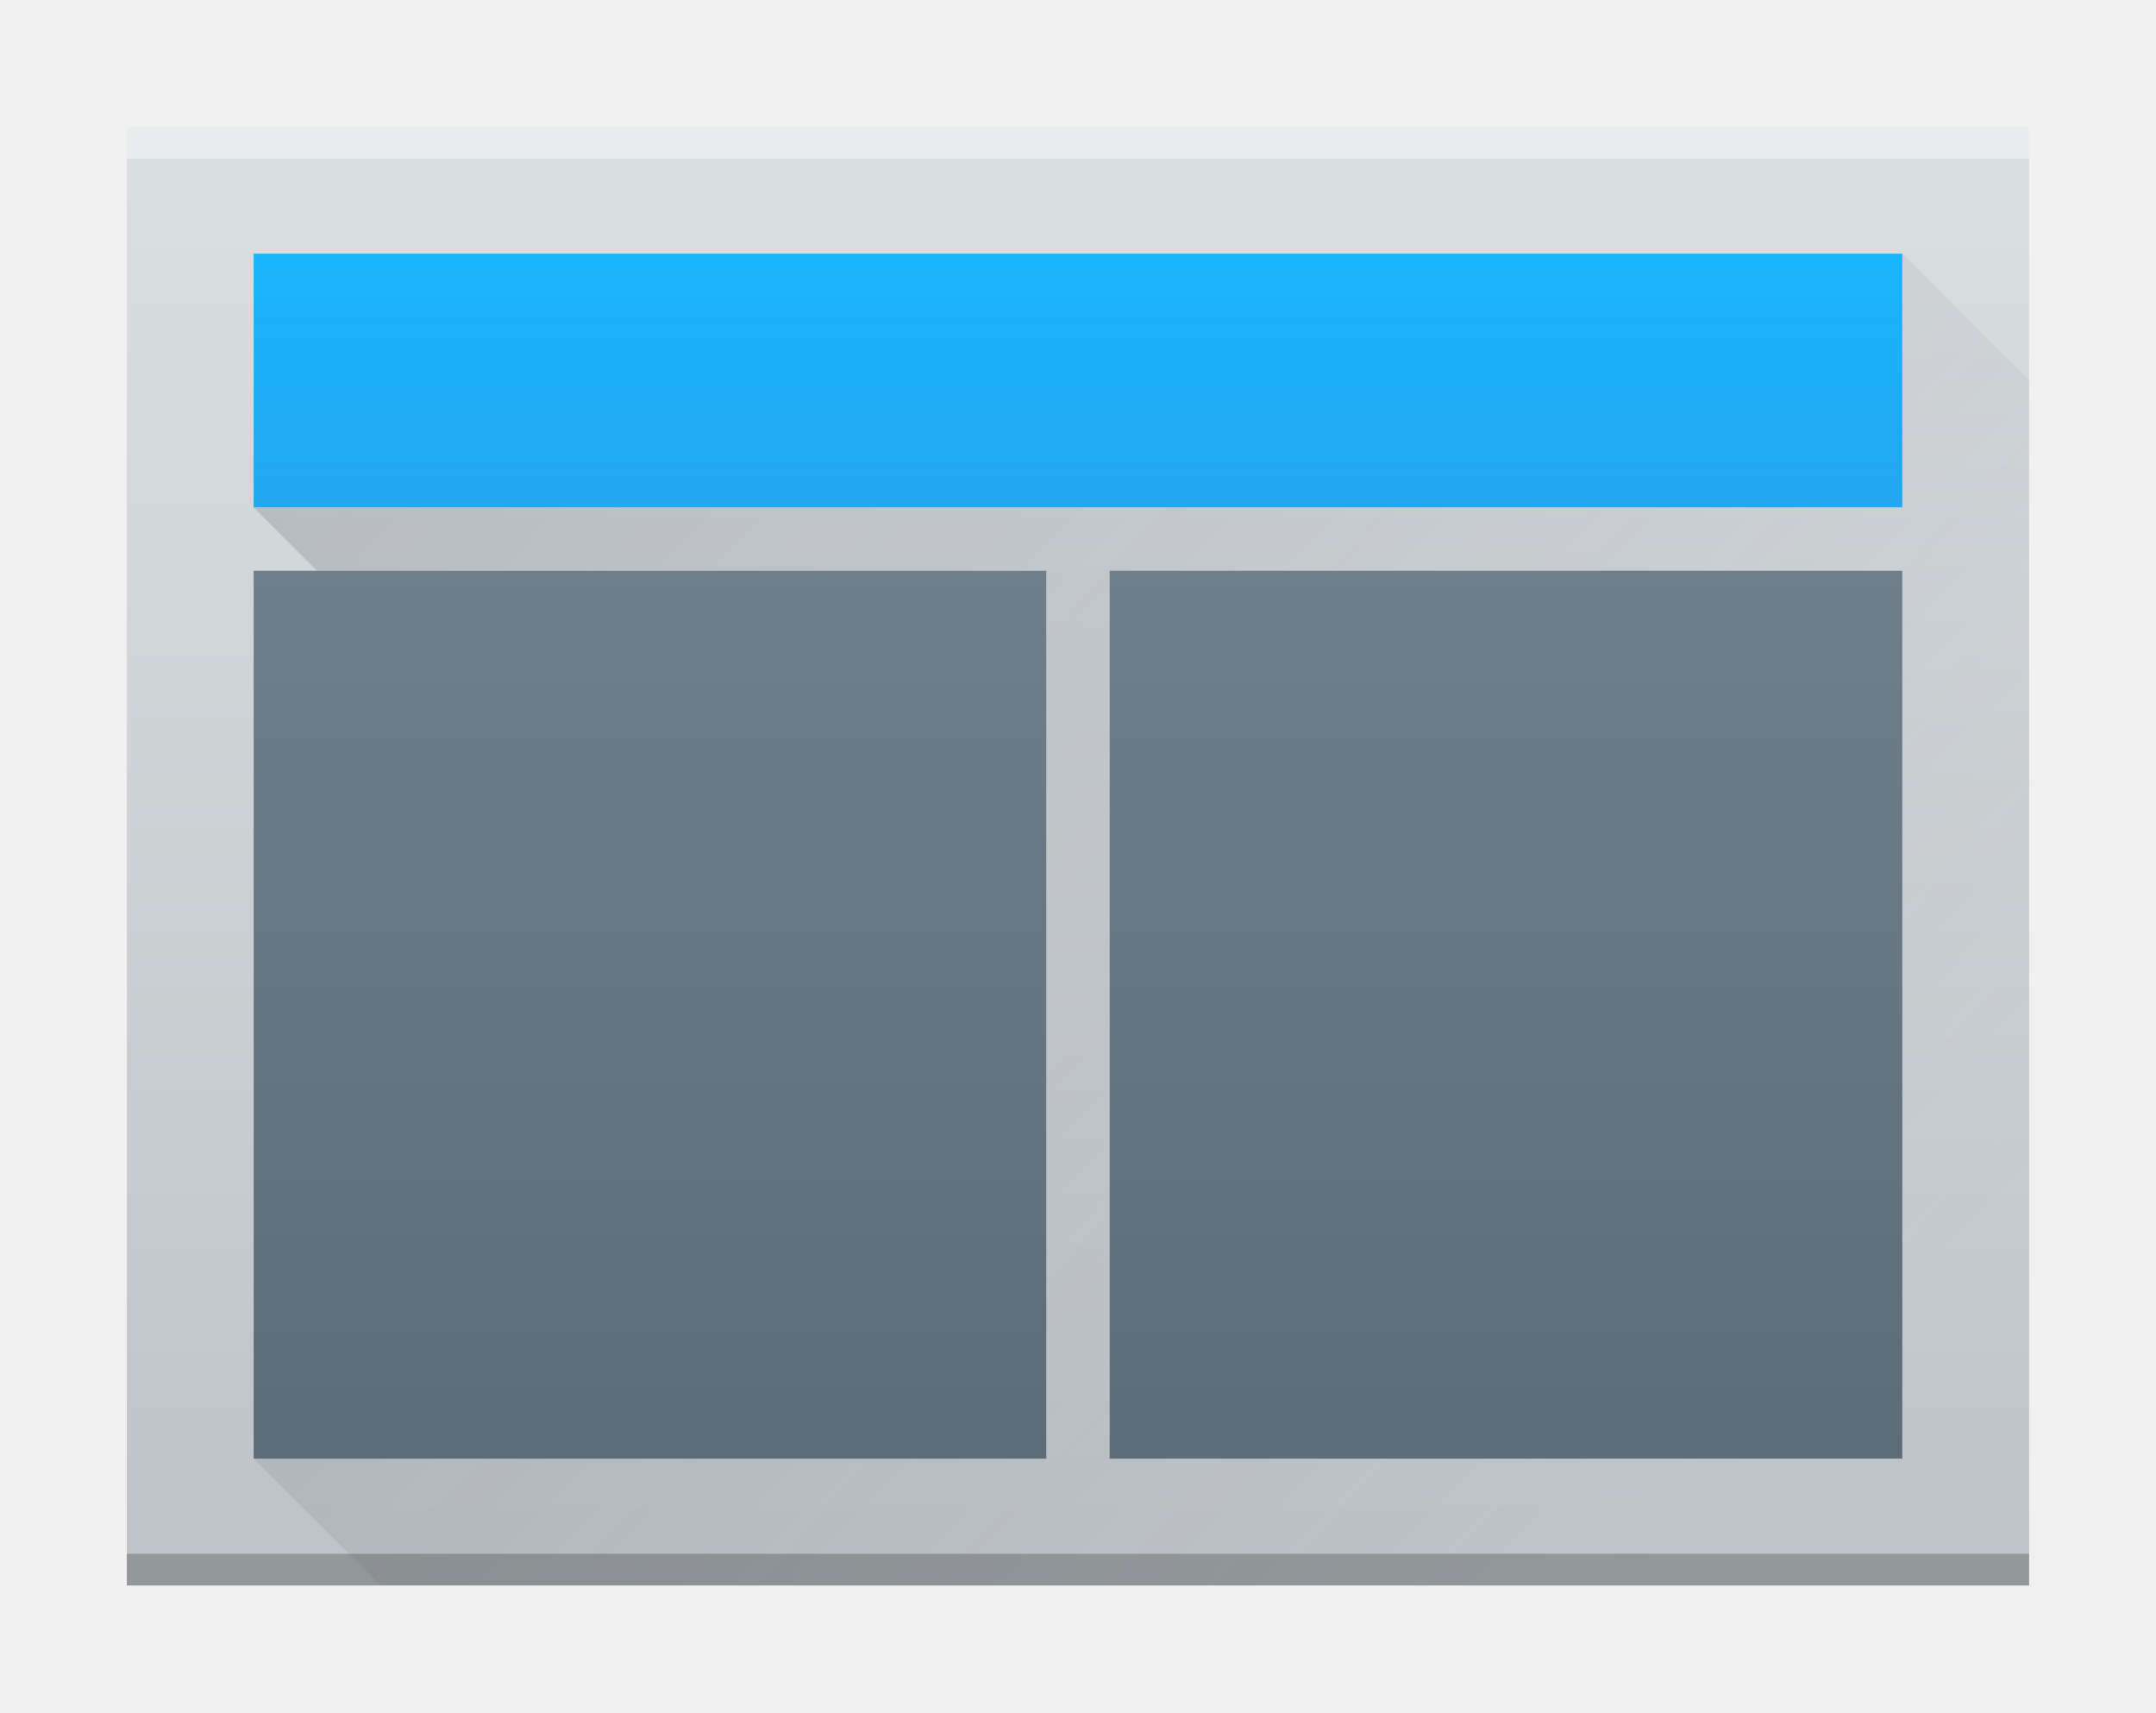
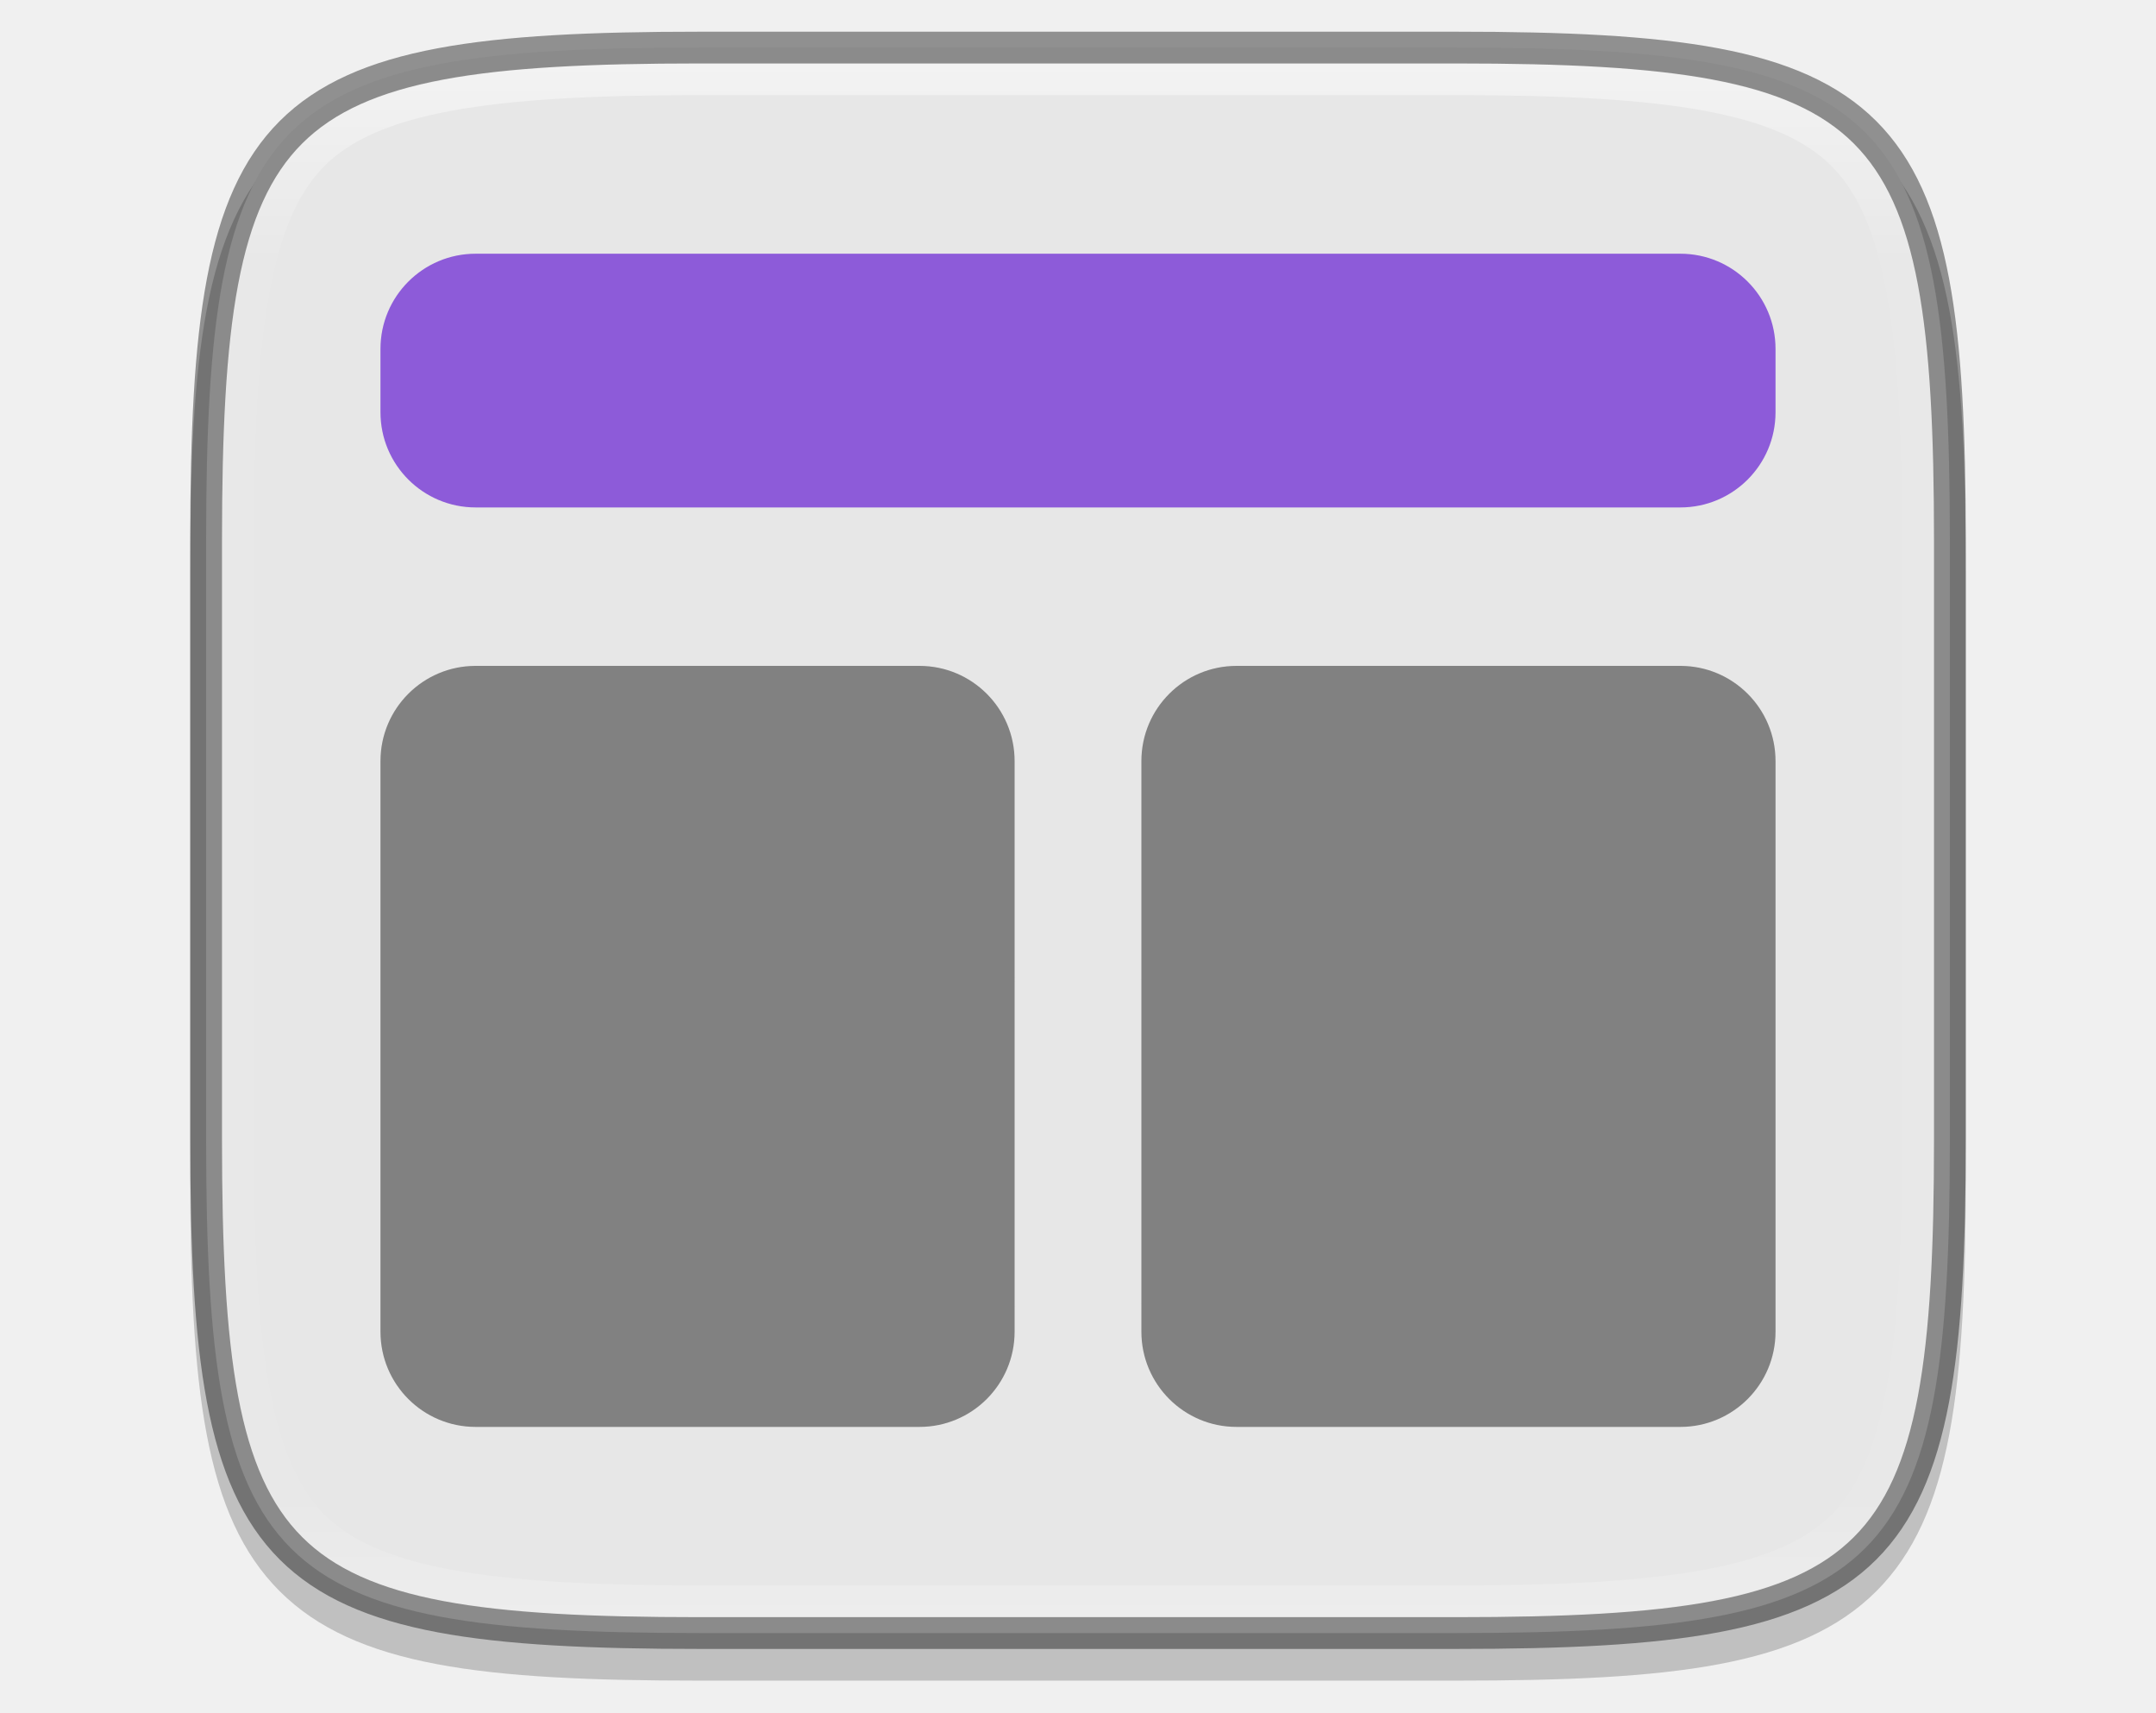
- <svg xmlns="http://www.w3.org/2000/svg" height="54" viewBox="0 0 17.992 14.288" width="68">
+ <svg xmlns="http://www.w3.org/2000/svg" xmlns:xlink="http://www.w3.org/1999/xlink" height="54" viewBox="0 0 17.992 14.288" width="68" version="1.1" id="svg36">
+   <defs id="defs40">
+     <linearGradient xlink:href="#linearGradient927" id="linearGradient929" x1="168" y1="234" x2="168" y2="283" gradientUnits="userSpaceOnUse" gradientTransform="matrix(-0.2645833,0,0,0.2645833,53.44584,-61.38334)" />
+     <linearGradient id="linearGradient927">
+       <stop style="stop-color:#ffffff;stop-opacity:1;" offset="0" id="stop923" />
+       <stop id="stop933" offset="0.125" style="stop-color:#ffffff;stop-opacity:0.098" />
+       <stop id="stop931" offset="0.925" style="stop-color:#ffffff;stop-opacity:0.098" />
+       <stop style="stop-color:#ffffff;stop-opacity:0.498" offset="1" id="stop925" />
+     </linearGradient>
+   </defs>
  <linearGradient id="a" gradientUnits="userSpaceOnUse" x1="798" x2="798" y1="958.219" y2="912.219">
-     <stop offset="0" stop-color="#bdc3c7" />
-     <stop offset="1" stop-color="#dadfe1" />
+     <stop offset="0" stop-color="#bdc3c7" id="stop2" />
+     <stop offset="1" stop-color="#dadfe1" id="stop4" />
  </linearGradient>
  <linearGradient id="b" gradientUnits="userSpaceOnUse" x1="774" x2="818" y1="916.219" y2="958.219">
-     <stop offset="0" stop-color="#383e51" />
-     <stop offset="1" stop-color="#655c6f" stop-opacity="0" />
+     <stop offset="0" stop-color="#383e51" id="stop7" />
+     <stop offset="1" stop-color="#655c6f" stop-opacity="0" id="stop9" />
  </linearGradient>
  <linearGradient id="c" gradientTransform="matrix(1 0 0 .9655172 766 908.8401)" gradientUnits="userSpaceOnUse" x1="33" x2="33" y1="47" y2="8">
-     <stop offset="0" stop-color="#5e6b78" />
-     <stop offset="1" stop-color="#768492" />
+     <stop offset="0" stop-color="#5e6b78" id="stop12" />
+     <stop offset="1" stop-color="#768492" id="stop14" />
  </linearGradient>
  <linearGradient id="d" gradientTransform="matrix(1.04 0 0 1.333333 -32 -306.7399)" gradientUnits="userSpaceOnUse" x1="796" x2="796" y1="923.219" y2="917.219">
-     <stop offset="0" stop-color="#22a7f0" />
-     <stop offset="1" stop-color="#19b5fe" />
+     <stop offset="0" stop-color="#22a7f0" id="stop17" />
+     <stop offset="1" stop-color="#19b5fe" id="stop19" />
  </linearGradient>
-   <g transform="matrix(.2645833 0 0 .2645833 -202.6708 -240.2997)">
-     <path d="m770 912.219h60c0 0 0.0 0.0 0.0 0v46c0 0.0 0-28 0-14v14h-14-46c-0 0-0-0-0-0v-46c0-0.0 0-0.0 0-0z" fill="url(#a)" />
-     <rect fill="#fff" fill-opacity=".412" height="1" ry="0" width="60" x="770" y="912.219" />
-     <path d="m826 916.219v8h-52l2 2h23v2l-25 26 4 4h52v-38z" fill="url(#b)" fill-rule="evenodd" opacity=".2" />
-     <path d="m774 926.219v28h25v-28zm27 0v28h25v-28z" fill="url(#c)" />
-     <rect fill="url(#d)" height="8" ry="0" width="52" x="774" y="916.219" />
-     <rect fill="#2e3132" fill-opacity=".294" height="1" ry="0" width="60" x="770" y="957.219" />
-   </g>
+   <path style="color:#000000;font-style:normal;font-variant:normal;font-weight:normal;font-stretch:normal;font-size:medium;line-height:normal;font-family:sans-serif;font-variant-ligatures:normal;font-variant-position:normal;font-variant-caps:normal;font-variant-numeric:normal;font-variant-alternates:normal;font-feature-settings:normal;text-indent:0;text-align:start;text-decoration:none;text-decoration-line:none;text-decoration-style:solid;text-decoration-color:#000000;letter-spacing:normal;word-spacing:normal;text-transform:none;writing-mode:lr-tb;direction:ltr;text-orientation:mixed;dominant-baseline:auto;baseline-shift:baseline;text-anchor:start;white-space:normal;shape-padding:0;clip-rule:nonzero;display:inline;overflow:visible;visibility:visible;opacity:0.2;isolation:auto;mix-blend-mode:normal;color-interpolation:sRGB;color-interpolation-filters:linearRGB;solid-color:#000000;solid-opacity:1;vector-effect:none;fill:#000000;fill-opacity:1;fill-rule:nonzero;stroke:none;stroke-width:0.265;stroke-linecap:round;stroke-linejoin:round;stroke-miterlimit:4;stroke-dasharray:none;stroke-dashoffset:0;stroke-opacity:1;color-rendering:auto;image-rendering:auto;shape-rendering:auto;text-rendering:auto;enable-background:accumulate" d="m 12.153,0.529 c 1.808,0 2.877,0.119 3.505,0.746 0.628,0.627 0.747,1.694 0.747,3.501 V 9.776 c 0,1.807 -0.119,2.874 -0.747,3.501 -0.628,0.627 -1.696,0.746 -3.505,0.746 H 5.839 c -1.808,0 -2.877,-0.119 -3.505,-0.746 -0.628,-0.627 -0.747,-1.694 -0.747,-3.501 V 4.776 c 0,-1.807 0.119,-2.874 0.747,-3.501 C 2.962,0.648 4.031,0.529 5.839,0.529 Z" id="path907" />
+   <path id="path888" d="m 12.153,0.397 c 3.604,0 4.119,0.514 4.119,4.114 V 9.512 c 0,3.601 -0.515,4.114 -4.119,4.114 H 5.839 c -3.604,0 -4.119,-0.514 -4.119,-4.114 V 4.511 c 0,-3.601 0.515,-4.114 4.119,-4.114 z" style="display:inline;opacity:1;fill:#e7e7e7;fill-opacity:1;stroke:none;stroke-width:0.529;stroke-linecap:round;stroke-linejoin:round;stroke-miterlimit:4;stroke-dasharray:none;stroke-dashoffset:0;stroke-opacity:1;enable-background:new" />
+   <path style="color:#000000;font-style:normal;font-variant:normal;font-weight:normal;font-stretch:normal;font-size:medium;line-height:normal;font-family:sans-serif;font-variant-ligatures:normal;font-variant-position:normal;font-variant-caps:normal;font-variant-numeric:normal;font-variant-alternates:normal;font-feature-settings:normal;text-indent:0;text-align:start;text-decoration:none;text-decoration-line:none;text-decoration-style:solid;text-decoration-color:#000000;letter-spacing:normal;word-spacing:normal;text-transform:none;writing-mode:lr-tb;direction:ltr;text-orientation:mixed;dominant-baseline:auto;baseline-shift:baseline;text-anchor:start;white-space:normal;shape-padding:0;clip-rule:nonzero;display:inline;overflow:visible;visibility:visible;opacity:0.5;isolation:auto;mix-blend-mode:normal;color-interpolation:sRGB;color-interpolation-filters:linearRGB;solid-color:#000000;solid-opacity:1;vector-effect:none;fill:none;fill-opacity:1;fill-rule:nonzero;stroke:url(#linearGradient929);stroke-width:0.265;stroke-linecap:round;stroke-linejoin:round;stroke-miterlimit:4;stroke-dasharray:none;stroke-dashoffset:0;stroke-opacity:1;color-rendering:auto;image-rendering:auto;shape-rendering:auto;text-rendering:auto;enable-background:accumulate" d="M 12.153,0.661 H 5.839 c -1.789,0 -2.742,0.148 -3.224,0.629 -0.482,0.482 -0.63,1.433 -0.63,3.22 V 9.512 c 0,1.788 0.148,2.739 0.63,3.22 0.482,0.482 1.435,0.629 3.224,0.629 h 6.314 c 1.789,0 2.742,-0.148 3.224,-0.629 0.482,-0.482 0.63,-1.433 0.63,-3.22 V 4.511 c 0,-1.788 -0.148,-2.739 -0.63,-3.22 C 14.895,0.809 13.942,0.661 12.153,0.661 Z" id="path911" />
+   <path style="display:inline;opacity:0.4;fill:none;fill-opacity:1;stroke:#000000;stroke-width:0.265;stroke-linecap:round;stroke-linejoin:round;stroke-miterlimit:4;stroke-dasharray:none;stroke-dashoffset:0;stroke-opacity:1;enable-background:new" d="m 12.153,0.397 c 3.604,0 4.119,0.514 4.119,4.114 V 9.512 c 0,3.601 -0.515,4.114 -4.119,4.114 H 5.839 c -3.604,0 -4.119,-0.514 -4.119,-4.114 V 4.511 c 0,-3.601 0.515,-4.114 4.119,-4.114 z" id="path892" />
+   <path style="opacity:0.988;fill:#e7e7e7;fill-opacity:1;fill-rule:nonzero;stroke:none;stroke-width:0.293;stroke-linecap:butt;stroke-linejoin:round;stroke-miterlimit:4;stroke-dasharray:none;stroke-dashoffset:0;stroke-opacity:1" d="m 3.969,7.408 h 3.704 c 0.44,0 0.794,0.354 0.794,0.794 v 2.646 c 0,0.44 -0.354,0.794 -0.794,0.794 H 3.969 c -0.44,0 -0.794,-0.354 -0.794,-0.794 V 8.202 c 0,-0.44 0.354,-0.794 0.794,-0.794 z" id="path882" />
+   <path style="opacity:0.988;fill:#e7e7e7;fill-opacity:1;fill-rule:nonzero;stroke:none;stroke-width:0.293;stroke-linecap:butt;stroke-linejoin:round;stroke-miterlimit:4;stroke-dasharray:none;stroke-dashoffset:0;stroke-opacity:1" d="m 10.319,7.408 h 3.704 c 0.44,0 0.794,0.354 0.794,0.794 v 2.646 c 0,0.44 -0.354,0.794 -0.794,0.794 h -3.704 c -0.44,0 -0.794,-0.354 -0.794,-0.794 V 8.202 c 0,-0.44 0.354,-0.794 0.794,-0.794 z" id="path880" />
+   <rect style="opacity:0.988;fill:#8c59d9;fill-opacity:1;fill-rule:nonzero;stroke:none;stroke-width:0.206;stroke-linecap:butt;stroke-linejoin:round;stroke-miterlimit:4;stroke-dasharray:none;stroke-dashoffset:0;stroke-opacity:1" id="rect874" width="11.642" height="2.117" x="3.175" y="2.117" ry="0.794" />
+   <rect style="opacity:0.988;fill:#808080;fill-opacity:1;fill-rule:nonzero;stroke:none;stroke-width:0.291;stroke-linecap:butt;stroke-linejoin:round;stroke-miterlimit:4;stroke-dasharray:none;stroke-dashoffset:0;stroke-opacity:1" id="rect884" width="5.292" height="6.35" x="3.175" y="5.556" ry="0.794" />
+   <rect style="opacity:0.988;fill:#808080;fill-opacity:1;fill-rule:nonzero;stroke:none;stroke-width:0.291;stroke-linecap:butt;stroke-linejoin:round;stroke-miterlimit:4;stroke-dasharray:none;stroke-dashoffset:0;stroke-opacity:1" id="rect886" width="5.292" height="6.35" x="9.525" y="5.556" ry="0.794" />
</svg>
